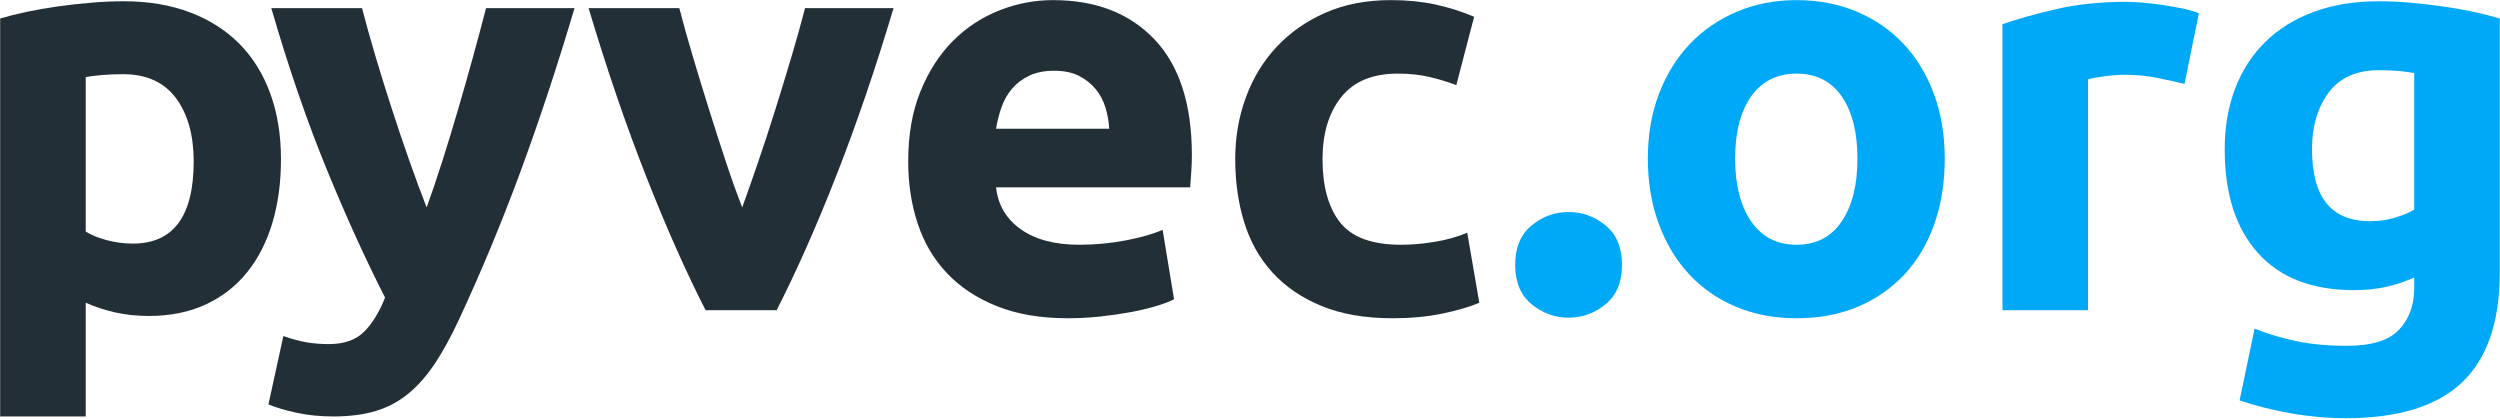
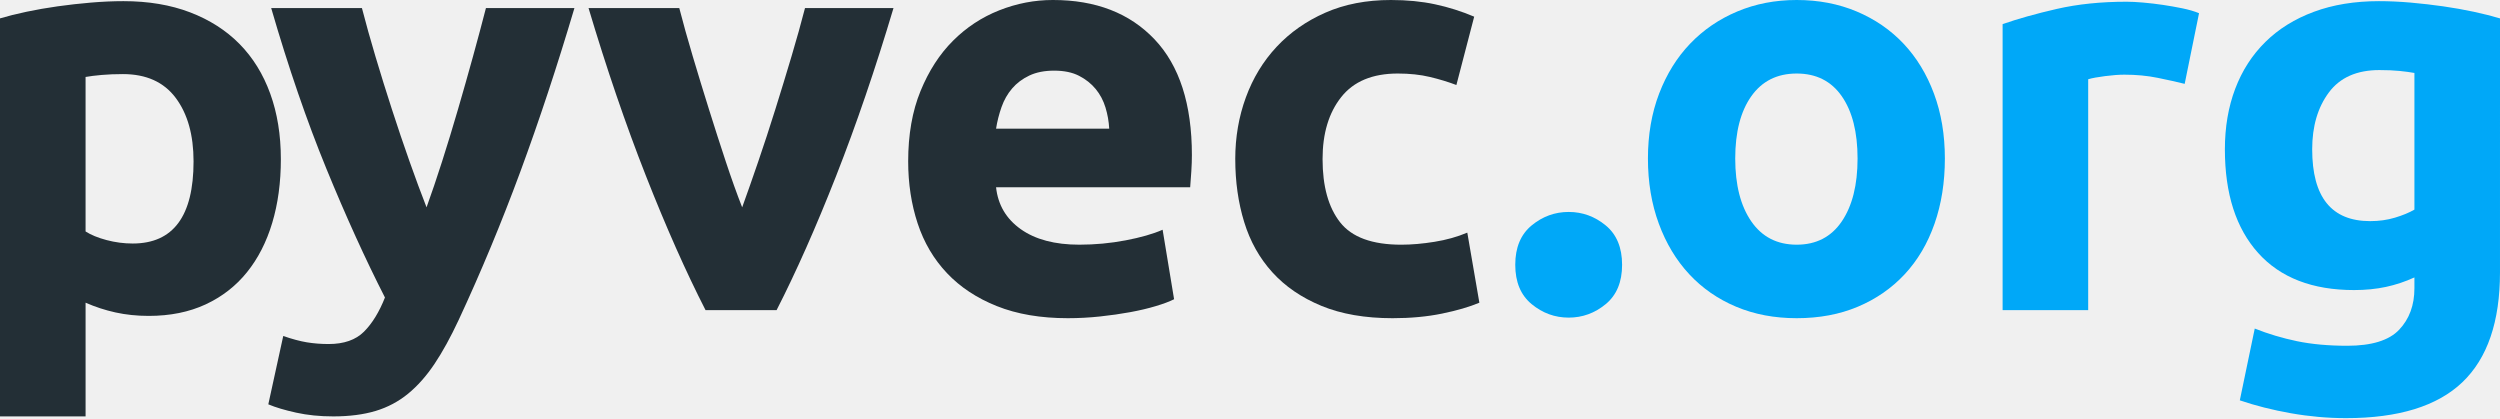
- <svg xmlns="http://www.w3.org/2000/svg" width="200" id="svg4400" version="1.1" viewBox="32.27 213.57 435.47 72.87">
+ <svg xmlns="http://www.w3.org/2000/svg" width="199.969" id="svg4400" version="1.1" viewBox="32.27 213.57 435.403 33.445" height="33.445">
  <defs id="defs4402" />
-   <path id="path4146" style="fill:#ffffff;fill-opacity:1;fill-rule:nonzero;stroke:none" d="m 500,500 -500,0 0,-500 L 500,6.0073973e-6 500,500 Z" />
-   <path d="m 66.008,241.698 c 0,-4.601 -1.035,-8.285 -3.101,-11.052 -2.067,-2.768 -5.135,-4.153 -9.203,-4.153 -1.334,0 -2.568,0.05 -3.701,0.149 -1.134,0.1 -2.068,0.219 -2.801,0.35 l 0,26.909 c 0.933,0.599 2.152,1.1 3.652,1.499 1.5,0.399 3.016,0.6 4.551,0.6 7.067,0 10.603,-4.767 10.603,-14.304 m 15.205,-0.401 c 0,4.07 -0.5,7.77 -1.501,11.103 -0.999,3.336 -2.467,6.203 -4.401,8.603 -1.935,2.401 -4.336,4.269 -7.201,5.603 -2.869,1.332 -6.169,2.002 -9.904,2.002 -2.068,0 -4.001,-0.205 -5.802,-0.603 -1.8,-0.398 -3.534,-0.965 -5.201,-1.698 l 0,19.805 -14.904,0 0,-69.32 c 1.332,-0.399 2.866,-0.782 4.601,-1.15 1.734,-0.365 3.551,-0.684 5.451,-0.951 1.902,-0.265 3.834,-0.483 5.802,-0.65 1.967,-0.166 3.852,-0.249 5.652,-0.249 4.334,0 8.203,0.65 11.603,1.949 3.401,1.303 6.269,3.137 8.603,5.504 2.333,2.366 4.118,5.251 5.352,8.651 1.233,3.401 1.85,7.203 1.85,11.403" style="fill:#232f36;fill-opacity:1;fill-rule:nonzero;stroke:none" id="path4158-3" />
-   <path d="m 132.344,214.991 c -3.009,10.137 -6.15,19.639 -9.426,28.508 -3.277,8.87 -6.854,17.473 -10.732,25.807 -1.403,3.002 -2.805,5.554 -4.207,7.651 -1.404,2.102 -2.941,3.836 -4.609,5.203 -1.67,1.367 -3.556,2.368 -5.66,3.003 -2.104,0.629 -4.557,0.948 -7.361,0.948 -2.339,0 -4.494,-0.215 -6.464,-0.651 -1.969,-0.434 -3.588,-0.917 -4.857,-1.451 l 2.6,-11.902 c 1.535,0.53 2.903,0.9 4.103,1.1 1.201,0.2 2.47,0.299 3.804,0.299 2.667,0 4.718,-0.718 6.154,-2.149 1.434,-1.436 2.653,-3.421 3.654,-5.953 -3.404,-6.668 -6.807,-14.153 -10.21,-22.457 -3.402,-8.304 -6.605,-17.621 -9.605,-27.958 l 15.804,0 c 0.67,2.601 1.458,5.419 2.362,8.453 0.905,3.035 1.86,6.102 2.865,9.203 1.004,3.099 2.025,6.118 3.062,9.052 1.038,2.935 2.028,5.601 2.966,8.001 0.869,-2.4 1.773,-5.066 2.711,-8.001 0.938,-2.934 1.859,-5.953 2.762,-9.052 0.904,-3.101 1.775,-6.168 2.612,-9.203 0.837,-3.034 1.59,-5.852 2.26,-8.453 l 15.413,0 z" style="fill:#232f36;fill-opacity:1;fill-rule:nonzero;stroke:none" id="path4162-6" />
-   <path d="m 155.178,267.607 c -3.414,-6.669 -6.879,-14.472 -10.392,-23.408 -3.514,-8.937 -6.845,-18.673 -9.989,-29.209 l 15.804,0 c 0.668,2.601 1.457,5.419 2.362,8.453 0.904,3.035 1.841,6.102 2.814,9.202 0.97,3.1 1.941,6.119 2.914,9.053 0.971,2.935 1.926,5.601 2.864,8.001 0.869,-2.4 1.806,-5.066 2.809,-8.001 1.005,-2.934 1.993,-5.953 2.962,-9.053 0.97,-3.1 1.908,-6.167 2.812,-9.202 0.903,-3.034 1.691,-5.852 2.361,-8.453 l 15.413,0 c -3.144,10.536 -6.472,20.272 -9.982,29.209 -3.51,8.936 -6.972,16.739 -10.383,23.408 l -12.369,0 z" style="fill:#232f36;fill-opacity:1;fill-rule:nonzero;stroke:none" id="path4166-7" />
-   <path d="m 225.48,235.996 c -0.068,-1.264 -0.287,-2.499 -0.653,-3.699 -0.368,-1.201 -0.934,-2.269 -1.699,-3.202 -0.768,-0.933 -1.735,-1.703 -2.9,-2.301 -1.169,-0.602 -2.619,-0.901 -4.353,-0.901 -1.667,0 -3.1,0.285 -4.3,0.85 -1.201,0.567 -2.202,1.319 -3.001,2.252 -0.801,0.934 -1.418,2.017 -1.851,3.25 -0.435,1.237 -0.75,2.487 -0.949,3.751 l 19.707,0 z m -35.012,5.702 c 0,-4.667 0.716,-8.752 2.15,-12.252 1.433,-3.503 3.317,-6.42 5.652,-8.754 2.333,-2.334 5.017,-4.1 8.052,-5.301 3.033,-1.201 6.151,-1.802 9.353,-1.802 7.467,0 13.369,2.284 17.703,6.854 4.333,4.567 6.501,11.288 6.501,20.155 0,0.868 -0.032,1.819 -0.099,2.851 -0.068,1.035 -0.136,1.95 -0.199,2.751 l -33.809,0 c 0.333,3.068 1.766,5.502 4.302,7.301 2.534,1.801 5.934,2.703 10.202,2.703 2.735,0 5.419,-0.252 8.054,-0.753 2.631,-0.501 4.781,-1.114 6.451,-1.85 l 1.997,12.104 c -0.797,0.402 -1.865,0.802 -3.197,1.199 -1.336,0.404 -2.819,0.751 -4.454,1.054 -1.635,0.299 -3.385,0.551 -5.251,0.75 -1.867,0.198 -3.735,0.299 -5.601,0.299 -4.735,0 -8.852,-0.702 -12.354,-2.102 -3.501,-1.397 -6.401,-3.315 -8.701,-5.751 -2.301,-2.434 -4.002,-5.317 -5.102,-8.652 -1.1,-3.335 -1.65,-6.936 -1.65,-10.803" style="fill:#232f36;fill-opacity:1;fill-rule:nonzero;stroke:none" id="path4170-5" />
-   <path d="m 247.431,241.297 c 0,-3.801 0.617,-7.384 1.85,-10.75 1.235,-3.37 3.018,-6.304 5.354,-8.805 2.333,-2.499 5.165,-4.484 8.502,-5.952 3.333,-1.466 7.135,-2.201 11.404,-2.201 2.801,0 5.367,0.25 7.701,0.752 2.334,0.5 4.6,1.217 6.802,2.151 l -3.1,11.902 c -1.402,-0.533 -2.937,-1.001 -4.6,-1.4 -1.669,-0.399 -3.537,-0.6 -5.602,-0.6 -4.402,0 -7.688,1.367 -9.854,4.101 -2.168,2.734 -3.25,6.335 -3.25,10.802 0,4.736 1.015,8.403 3.051,11.003 2.033,2.601 5.584,3.905 10.653,3.905 1.8,0 3.734,-0.169 5.802,-0.504 2.066,-0.331 3.968,-0.865 5.701,-1.598 l 2.102,12.205 c -1.737,0.732 -3.902,1.363 -6.504,1.897 -2.6,0.535 -5.468,0.802 -8.602,0.802 -4.799,0 -8.937,-0.718 -12.404,-2.15 -3.467,-1.434 -6.317,-3.384 -8.552,-5.853 -2.235,-2.467 -3.868,-5.383 -4.9,-8.75 -1.035,-3.37 -1.551,-7.02 -1.551,-10.957" style="fill:#232f36;fill-opacity:1;fill-rule:nonzero;stroke:none" id="path4174-3" />
-   <path d="m 314.804,259.704 c 0,3 -0.951,5.285 -2.851,6.85 -1.9,1.566 -4.05,2.352 -6.451,2.352 -2.402,0 -4.551,-0.786 -6.452,-2.352 -1.901,-1.565 -2.852,-3.85 -2.852,-6.85 0,-3.003 0.951,-5.286 2.852,-6.854 1.901,-1.565 4.05,-2.348 6.452,-2.348 2.401,0 4.552,0.783 6.451,2.348 1.9,1.569 2.851,3.852 2.851,6.854" style="fill:#00a8f8;fill-opacity:1;fill-rule:nonzero;stroke:none" id="path4178" />
-   <path d="m 355.815,241.197 c 0,-4.6 -0.918,-8.217 -2.752,-10.852 -1.834,-2.634 -4.451,-3.951 -7.85,-3.951 -3.401,0 -6.037,1.317 -7.902,3.951 -1.869,2.636 -2.802,6.252 -2.802,10.852 0,4.602 0.934,8.252 2.802,10.956 1.865,2.699 4.501,4.051 7.902,4.051 3.399,0 6.016,-1.352 7.85,-4.051 1.835,-2.704 2.752,-6.354 2.752,-10.956 m 15.205,0 c 0,4.137 -0.6,7.922 -1.8,11.354 -1.201,3.436 -2.936,6.37 -5.201,8.804 -2.268,2.434 -4.987,4.317 -8.153,5.65 -3.169,1.336 -6.719,2.001 -10.652,2.001 -3.87,0 -7.388,-0.666 -10.554,-2.001 -3.168,-1.332 -5.887,-3.216 -8.152,-5.65 -2.269,-2.434 -4.037,-5.369 -5.303,-8.804 -1.268,-3.432 -1.9,-7.216 -1.9,-11.354 0,-4.132 0.65,-7.902 1.949,-11.304 1.302,-3.4 3.103,-6.3 5.404,-8.701 2.3,-2.401 5.033,-4.266 8.201,-5.601 3.168,-1.335 6.619,-2.002 10.355,-2.002 3.799,0 7.284,0.667 10.452,2.002 3.166,1.335 5.885,3.2 8.152,5.601 2.267,2.401 4.035,5.301 5.303,8.701 1.266,3.401 1.9,7.172 1.9,11.304" style="fill:#00a8f8;fill-opacity:1;fill-rule:nonzero;stroke:none" id="path4182" />
-   <path d="m 412.785,228.194 c -1.334,-0.334 -2.902,-0.681 -4.702,-1.049 -1.799,-0.367 -3.734,-0.551 -5.8,-0.551 -0.935,0 -2.052,0.083 -3.351,0.249 -1.303,0.165 -2.285,0.349 -2.951,0.548 l 0,40.215 -14.905,0 0,-49.817 c 2.667,-0.932 5.816,-1.815 9.452,-2.65 3.635,-0.833 7.685,-1.25 12.153,-1.25 0.802,0 1.767,0.05 2.902,0.149 1.135,0.099 2.267,0.234 3.4,0.4 1.135,0.167 2.268,0.367 3.401,0.6 1.135,0.235 2.102,0.518 2.903,0.849 l -2.502,12.305 z" style="fill:#00a8f8;fill-opacity:1;fill-rule:nonzero;stroke:none" id="path4186" />
-   <path d="m 434.993,239.597 c 0,8.337 3.365,12.504 10.101,12.504 1.535,0 2.966,-0.199 4.302,-0.601 1.335,-0.4 2.467,-0.865 3.401,-1.401 l 0,-23.805 c -0.733,-0.134 -1.601,-0.25 -2.601,-0.352 -0.999,-0.099 -2.167,-0.149 -3.501,-0.149 -3.934,0 -6.869,1.3 -8.802,3.903 -1.936,2.6 -2.901,5.9 -2.901,9.901 m 32.708,21.407 c 0,8.606 -2.185,14.989 -6.551,19.156 -4.369,4.166 -11.12,6.252 -20.256,6.252 -3.202,0 -6.401,-0.285 -9.602,-0.851 -3.199,-0.566 -6.17,-1.316 -8.904,-2.249 l 2.602,-12.503 c 2.334,0.934 4.784,1.663 7.352,2.201 2.565,0.53 5.484,0.798 8.751,0.798 4.269,0 7.287,-0.933 9.053,-2.8 1.767,-1.87 2.651,-4.266 2.651,-7.203 l 0,-1.9 c -1.601,0.733 -3.251,1.284 -4.952,1.652 -1.7,0.365 -3.55,0.55 -5.549,0.55 -7.271,0 -12.839,-2.153 -16.706,-6.454 -3.867,-4.301 -5.801,-10.318 -5.801,-18.055 0,-3.867 0.599,-7.384 1.8,-10.554 1.2,-3.166 2.951,-5.882 5.252,-8.149 2.3,-2.269 5.117,-4.02 8.453,-5.253 3.334,-1.235 7.103,-1.851 11.304,-1.851 1.8,0 3.652,0.084 5.551,0.249 1.9,0.168 3.785,0.386 5.652,0.651 1.866,0.266 3.65,0.586 5.352,0.951 1.699,0.368 3.216,0.751 4.55,1.15 l 0,44.213 z" style="fill:#00a8f8;fill-opacity:1;fill-rule:nonzero;stroke:none" id="path4190" />
+   <path d="m 65.98,221.991 c 0,-4.601 -1.035,-8.285 -3.101,-11.052 -2.067,-2.768 -5.135,-4.153 -9.203,-4.153 -1.334,0 -2.568,0.05 -3.701,0.149 -1.134,0.1 -2.068,0.219 -2.801,0.35 v 26.909 c 0.933,0.599 2.152,1.1 3.652,1.499 1.5,0.399 3.016,0.6 4.551,0.6 7.067,0 10.603,-4.767 10.603,-14.304 m 15.205,-0.401 c 0,4.07 -0.5,7.77 -1.501,11.103 -0.999,3.336 -2.467,6.203 -4.401,8.603 -1.935,2.401 -4.336,4.269 -7.201,5.603 -2.869,1.332 -6.169,2.002 -9.904,2.002 -2.068,0 -4.001,-0.205 -5.802,-0.603 -1.8,-0.398 -3.534,-0.965 -5.201,-1.698 v 19.805 H 32.27 v -69.32 c 1.332,-0.399 2.866,-0.782 4.601,-1.15 1.734,-0.365 3.551,-0.684 5.451,-0.951 1.902,-0.265 3.834,-0.483 5.802,-0.65 1.967,-0.166 3.852,-0.249 5.652,-0.249 4.334,0 8.203,0.65 11.603,1.949 3.401,1.303 6.269,3.137 8.603,5.504 2.333,2.366 4.118,5.251 5.352,8.651 1.233,3.401 1.85,7.203 1.85,11.403" style="fill:#232f36;fill-opacity:1;fill-rule:nonzero;stroke:none" id="path4158-3" />
+   <path d="m 132.315,195.283 c -3.009,10.137 -6.15,19.639 -9.426,28.508 -3.277,8.87 -6.854,17.473 -10.732,25.807 -1.403,3.002 -2.805,5.554 -4.207,7.651 -1.404,2.102 -2.941,3.836 -4.609,5.203 -1.67,1.367 -3.556,2.368 -5.66,3.003 -2.104,0.629 -4.557,0.948 -7.361,0.948 -2.339,0 -4.494,-0.215 -6.464,-0.651 -1.969,-0.434 -3.588,-0.917 -4.857,-1.451 l 2.6,-11.902 c 1.535,0.53 2.903,0.9 4.103,1.1 1.201,0.2 2.47,0.299 3.804,0.299 2.667,0 4.718,-0.718 6.154,-2.149 1.434,-1.436 2.653,-3.421 3.654,-5.953 -3.404,-6.668 -6.807,-14.153 -10.21,-22.457 -3.402,-8.304 -6.605,-17.621 -9.605,-27.958 h 15.804 c 0.67,2.601 1.458,5.419 2.362,8.453 0.905,3.035 1.86,6.102 2.865,9.203 1.004,3.099 2.025,6.118 3.062,9.052 1.038,2.935 2.028,5.601 2.966,8.001 0.869,-2.4 1.773,-5.066 2.711,-8.001 0.938,-2.934 1.859,-5.953 2.762,-9.052 0.904,-3.101 1.775,-6.168 2.612,-9.203 0.837,-3.034 1.59,-5.852 2.26,-8.453 z" style="fill:#232f36;fill-opacity:1;fill-rule:nonzero;stroke:none" id="path4162-6" />
+   <path d="m 155.15,247.9 c -3.414,-6.669 -6.879,-14.472 -10.392,-23.408 -3.514,-8.937 -6.845,-18.673 -9.989,-29.209 h 15.804 c 0.668,2.601 1.457,5.419 2.362,8.453 0.904,3.035 1.841,6.102 2.814,9.202 0.97,3.1 1.941,6.119 2.914,9.053 0.971,2.935 1.926,5.601 2.864,8.001 0.869,-2.4 1.806,-5.066 2.809,-8.001 1.005,-2.934 1.993,-5.953 2.962,-9.053 0.97,-3.1 1.908,-6.167 2.812,-9.202 0.903,-3.034 1.691,-5.852 2.361,-8.453 h 15.413 c -3.144,10.536 -6.472,20.272 -9.982,29.209 -3.51,8.936 -6.972,16.739 -10.383,23.408 z" style="fill:#232f36;fill-opacity:1;fill-rule:nonzero;stroke:none" id="path4166-7" />
+   <path d="m 225.452,216.288 c -0.068,-1.264 -0.287,-2.499 -0.653,-3.699 -0.368,-1.201 -0.934,-2.269 -1.699,-3.202 -0.768,-0.933 -1.735,-1.703 -2.9,-2.301 -1.169,-0.602 -2.619,-0.901 -4.353,-0.901 -1.667,0 -3.1,0.285 -4.3,0.85 -1.201,0.567 -2.202,1.319 -3.001,2.252 -0.801,0.934 -1.418,2.017 -1.851,3.25 -0.435,1.237 -0.75,2.487 -0.949,3.751 z m -35.012,5.702 c 0,-4.667 0.716,-8.752 2.15,-12.252 1.433,-3.503 3.317,-6.42 5.652,-8.754 2.333,-2.334 5.017,-4.1 8.052,-5.301 3.033,-1.201 6.151,-1.802 9.353,-1.802 7.467,0 13.369,2.284 17.703,6.854 4.333,4.567 6.501,11.288 6.501,20.155 0,0.868 -0.032,1.819 -0.099,2.851 -0.068,1.035 -0.136,1.95 -0.199,2.751 h -33.809 c 0.333,3.068 1.766,5.502 4.302,7.301 2.534,1.801 5.934,2.703 10.202,2.703 2.735,0 5.419,-0.252 8.054,-0.753 2.631,-0.501 4.781,-1.114 6.451,-1.85 l 1.997,12.104 c -0.797,0.402 -1.865,0.802 -3.197,1.199 -1.336,0.404 -2.819,0.751 -4.454,1.054 -1.635,0.299 -3.385,0.551 -5.251,0.75 -1.867,0.198 -3.735,0.299 -5.601,0.299 -4.735,0 -8.852,-0.702 -12.354,-2.102 -3.501,-1.397 -6.401,-3.315 -8.701,-5.751 -2.301,-2.434 -4.002,-5.317 -5.102,-8.652 -1.1,-3.335 -1.65,-6.936 -1.65,-10.803" style="fill:#232f36;fill-opacity:1;fill-rule:nonzero;stroke:none" id="path4170-5" />
+   <path d="m 247.403,221.59 c 0,-3.801 0.617,-7.384 1.85,-10.75 1.235,-3.37 3.018,-6.304 5.354,-8.805 2.333,-2.499 5.165,-4.484 8.502,-5.952 3.333,-1.466 7.135,-2.201 11.404,-2.201 2.801,0 5.367,0.25 7.701,0.752 2.334,0.5 4.6,1.217 6.802,2.151 l -3.1,11.902 c -1.402,-0.533 -2.937,-1.001 -4.6,-1.4 -1.669,-0.399 -3.537,-0.6 -5.602,-0.6 -4.402,0 -7.688,1.367 -9.854,4.101 -2.168,2.734 -3.25,6.335 -3.25,10.802 0,4.736 1.015,8.403 3.051,11.003 2.033,2.601 5.584,3.905 10.653,3.905 1.8,0 3.734,-0.169 5.802,-0.504 2.066,-0.331 3.968,-0.865 5.701,-1.598 l 2.102,12.205 c -1.737,0.732 -3.902,1.363 -6.504,1.897 -2.6,0.535 -5.468,0.802 -8.602,0.802 -4.799,0 -8.937,-0.718 -12.404,-2.15 -3.467,-1.434 -6.317,-3.384 -8.552,-5.853 -2.235,-2.467 -3.868,-5.383 -4.9,-8.75 -1.035,-3.37 -1.551,-7.02 -1.551,-10.957" style="fill:#232f36;fill-opacity:1;fill-rule:nonzero;stroke:none" id="path4174-3" />
+   <path d="m 314.776,239.997 c 0,3 -0.951,5.285 -2.851,6.85 -1.9,1.566 -4.05,2.352 -6.451,2.352 -2.402,0 -4.551,-0.786 -6.452,-2.352 -1.901,-1.565 -2.852,-3.85 -2.852,-6.85 0,-3.003 0.951,-5.286 2.852,-6.854 1.901,-1.565 4.05,-2.348 6.452,-2.348 2.401,0 4.552,0.783 6.451,2.348 1.9,1.569 2.851,3.852 2.851,6.854" style="fill:#00a8f8;fill-opacity:1;fill-rule:nonzero;stroke:none" id="path4178" />
+   <path d="m 355.786,221.49 c 0,-4.6 -0.918,-8.217 -2.752,-10.852 -1.834,-2.634 -4.451,-3.951 -7.85,-3.951 -3.401,0 -6.037,1.317 -7.902,3.951 -1.869,2.636 -2.802,6.252 -2.802,10.852 0,4.602 0.934,8.252 2.802,10.956 1.865,2.699 4.501,4.051 7.902,4.051 3.399,0 6.016,-1.352 7.85,-4.051 1.835,-2.704 2.752,-6.354 2.752,-10.956 m 15.205,0 c 0,4.137 -0.6,7.922 -1.8,11.354 -1.201,3.436 -2.936,6.37 -5.201,8.804 -2.268,2.434 -4.987,4.317 -8.153,5.65 -3.169,1.336 -6.719,2.001 -10.652,2.001 -3.87,0 -7.388,-0.666 -10.554,-2.001 -3.168,-1.332 -5.887,-3.216 -8.152,-5.65 -2.269,-2.434 -4.037,-5.369 -5.303,-8.804 -1.268,-3.432 -1.9,-7.216 -1.9,-11.354 0,-4.132 0.65,-7.902 1.949,-11.304 1.302,-3.4 3.103,-6.3 5.404,-8.701 2.3,-2.401 5.033,-4.266 8.201,-5.601 3.168,-1.335 6.619,-2.002 10.355,-2.002 3.799,0 7.284,0.667 10.452,2.002 3.166,1.335 5.885,3.2 8.152,5.601 2.267,2.401 4.035,5.301 5.303,8.701 1.266,3.401 1.9,7.172 1.9,11.304" style="fill:#00a8f8;fill-opacity:1;fill-rule:nonzero;stroke:none" id="path4182" />
+   <path d="m 412.756,208.487 c -1.334,-0.334 -2.902,-0.681 -4.702,-1.049 -1.799,-0.367 -3.734,-0.551 -5.8,-0.551 -0.935,0 -2.052,0.083 -3.351,0.249 -1.303,0.165 -2.285,0.349 -2.951,0.548 v 40.215 h -14.905 v -49.817 c 2.667,-0.932 5.816,-1.815 9.452,-2.65 3.635,-0.833 7.685,-1.25 12.153,-1.25 0.802,0 1.767,0.05 2.902,0.149 1.135,0.099 2.267,0.234 3.4,0.4 1.135,0.167 2.268,0.367 3.401,0.6 1.135,0.235 2.102,0.518 2.903,0.849 z" style="fill:#00a8f8;fill-opacity:1;fill-rule:nonzero;stroke:none" id="path4186" />
+   <path d="m 434.964,219.89 c 0,8.337 3.365,12.504 10.101,12.504 1.535,0 2.966,-0.199 4.302,-0.601 1.335,-0.4 2.467,-0.865 3.401,-1.401 V 206.587 c -0.733,-0.134 -1.601,-0.25 -2.601,-0.352 -0.999,-0.099 -2.167,-0.149 -3.501,-0.149 -3.934,0 -6.869,1.3 -8.802,3.903 -1.936,2.6 -2.901,5.9 -2.901,9.901 m 32.708,21.407 c 0,8.606 -2.185,14.989 -6.551,19.156 -4.369,4.166 -11.12,6.252 -20.256,6.252 -3.202,0 -6.401,-0.285 -9.602,-0.851 -3.199,-0.566 -6.17,-1.316 -8.904,-2.249 l 2.602,-12.503 c 2.334,0.934 4.784,1.663 7.352,2.201 2.565,0.53 5.484,0.798 8.751,0.798 4.269,0 7.287,-0.933 9.053,-2.8 1.767,-1.87 2.651,-4.266 2.651,-7.203 v -1.9 c -1.601,0.733 -3.251,1.284 -4.952,1.652 -1.7,0.365 -3.55,0.55 -5.549,0.55 -7.271,0 -12.839,-2.153 -16.706,-6.454 -3.867,-4.301 -5.801,-10.318 -5.801,-18.055 0,-3.867 0.599,-7.384 1.8,-10.554 1.2,-3.166 2.951,-5.882 5.252,-8.149 2.3,-2.269 5.117,-4.02 8.453,-5.253 3.334,-1.235 7.103,-1.851 11.304,-1.851 1.8,0 3.652,0.084 5.551,0.249 1.9,0.168 3.785,0.386 5.652,0.651 1.866,0.266 3.65,0.586 5.352,0.951 1.699,0.368 3.216,0.751 4.55,1.15 z" style="fill:#00a8f8;fill-opacity:1;fill-rule:nonzero;stroke:none" id="path4190" />
</svg>
